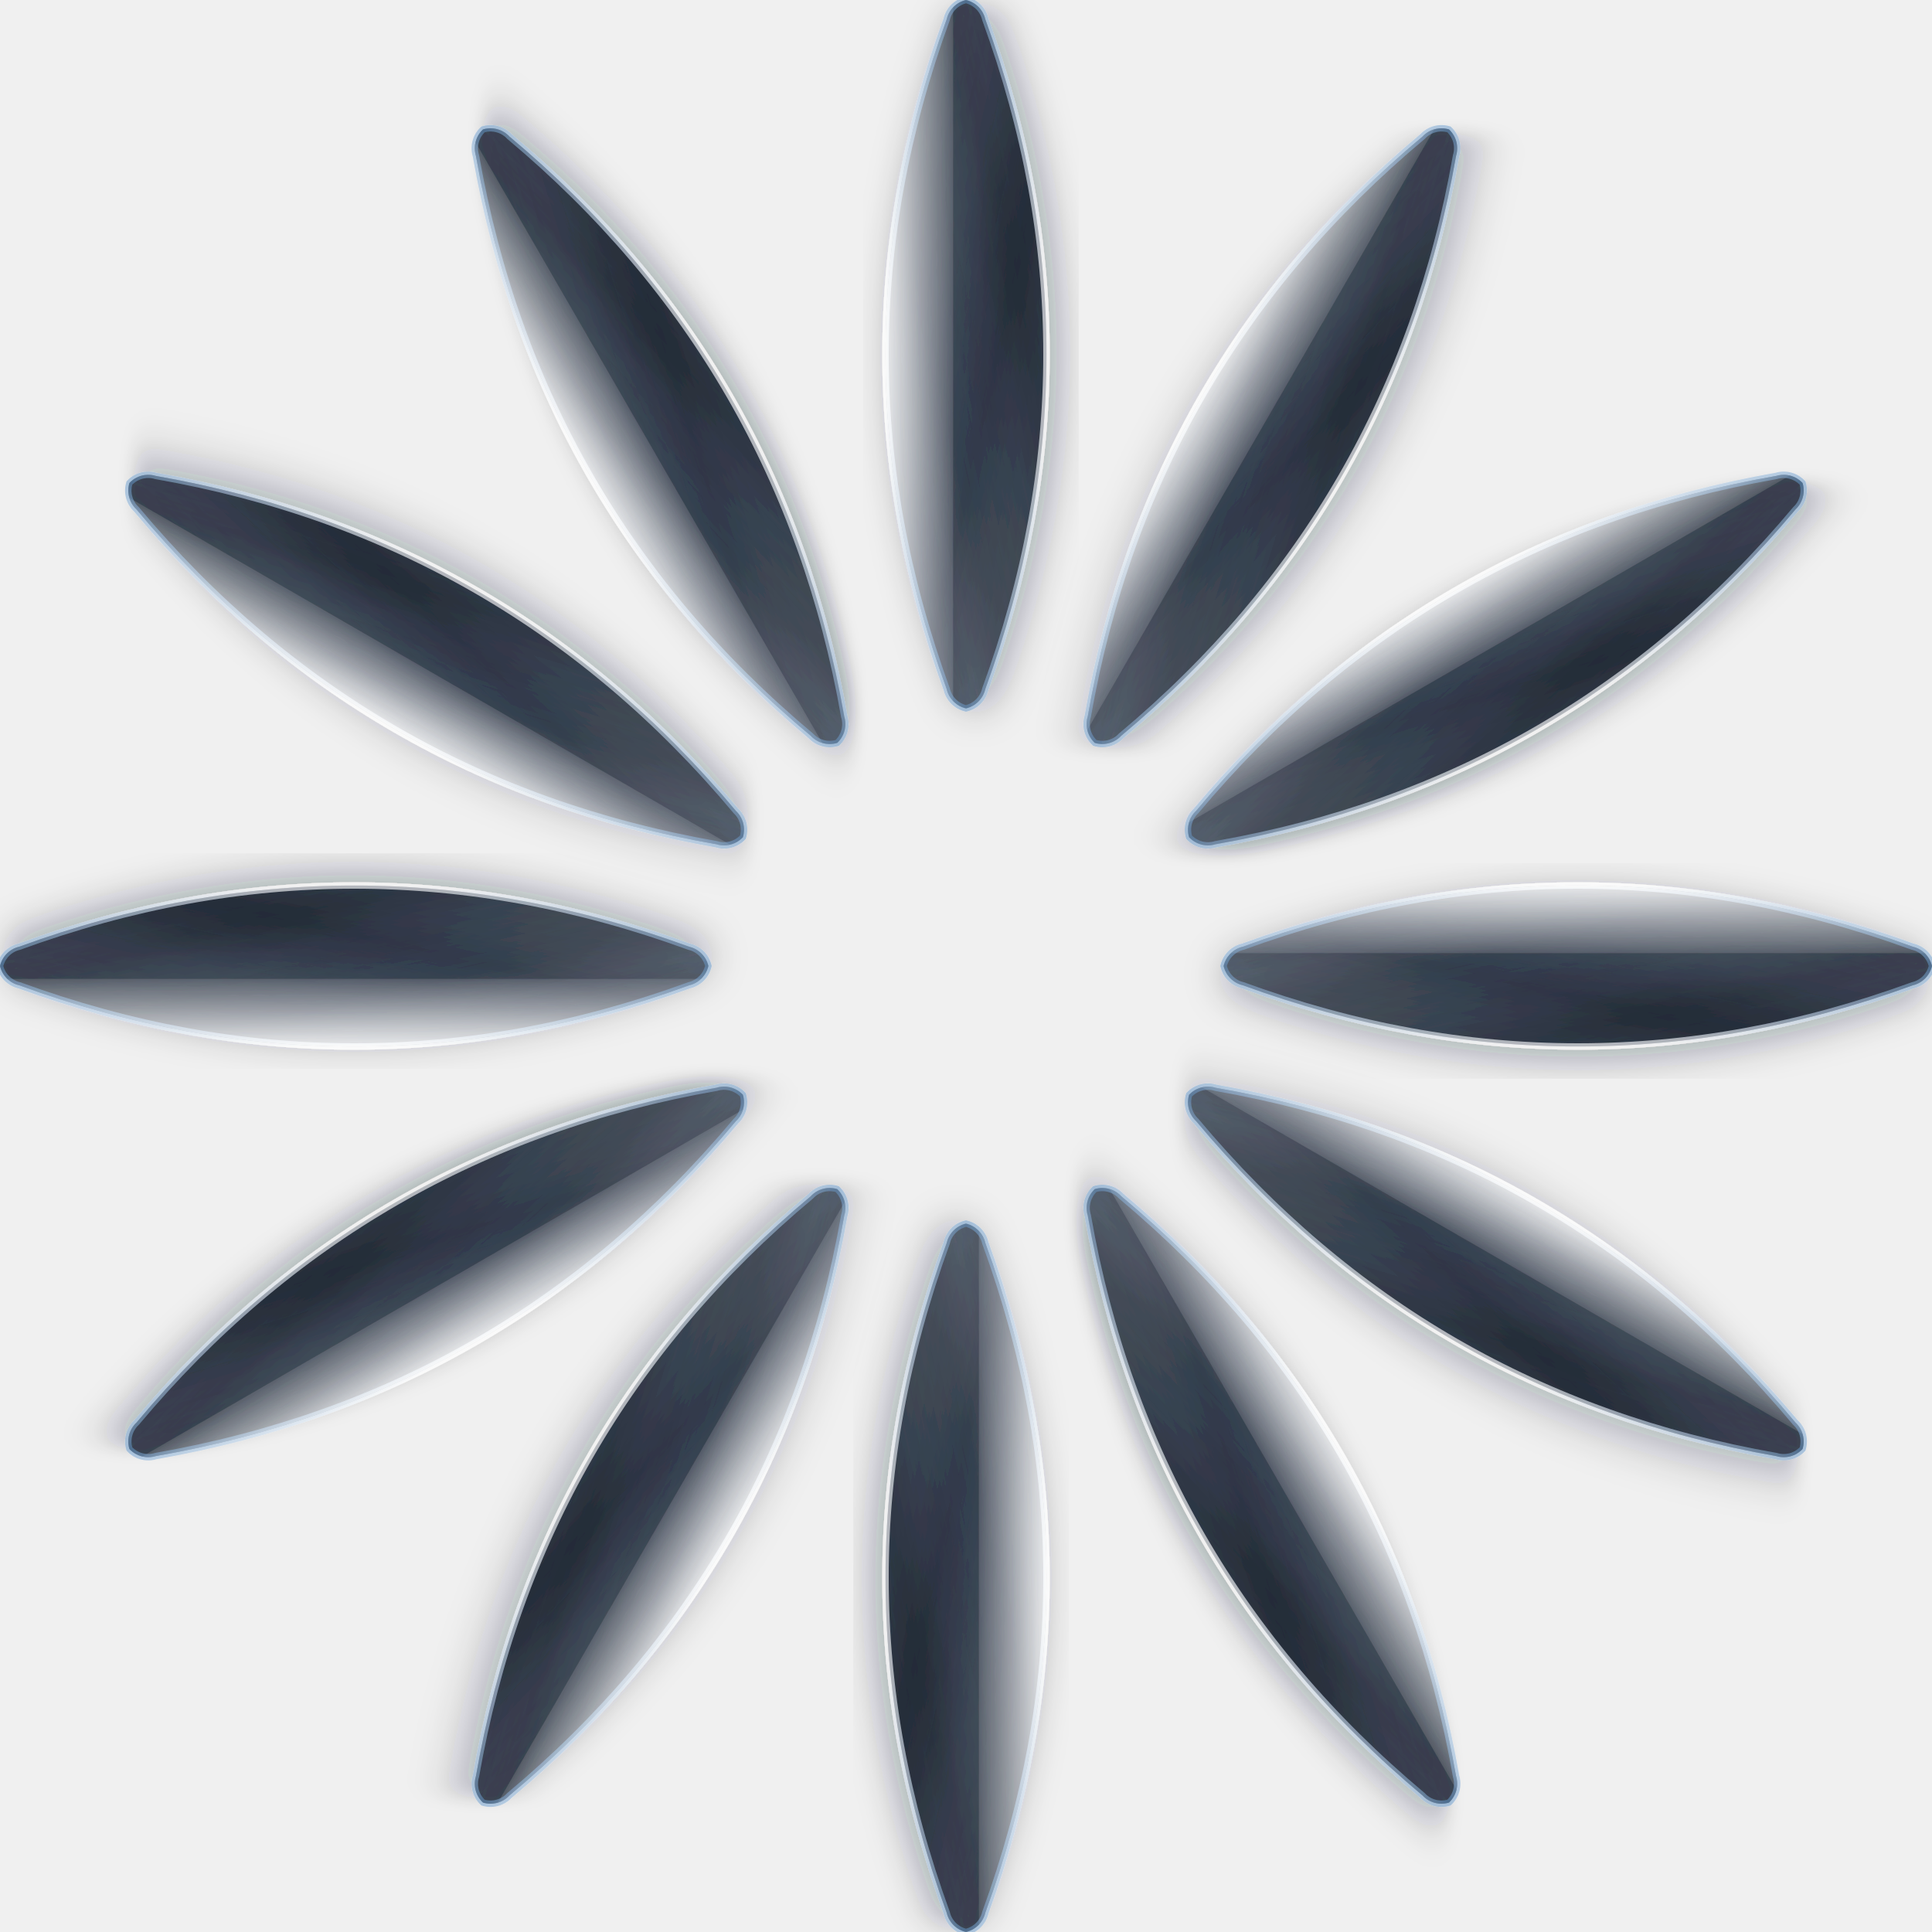
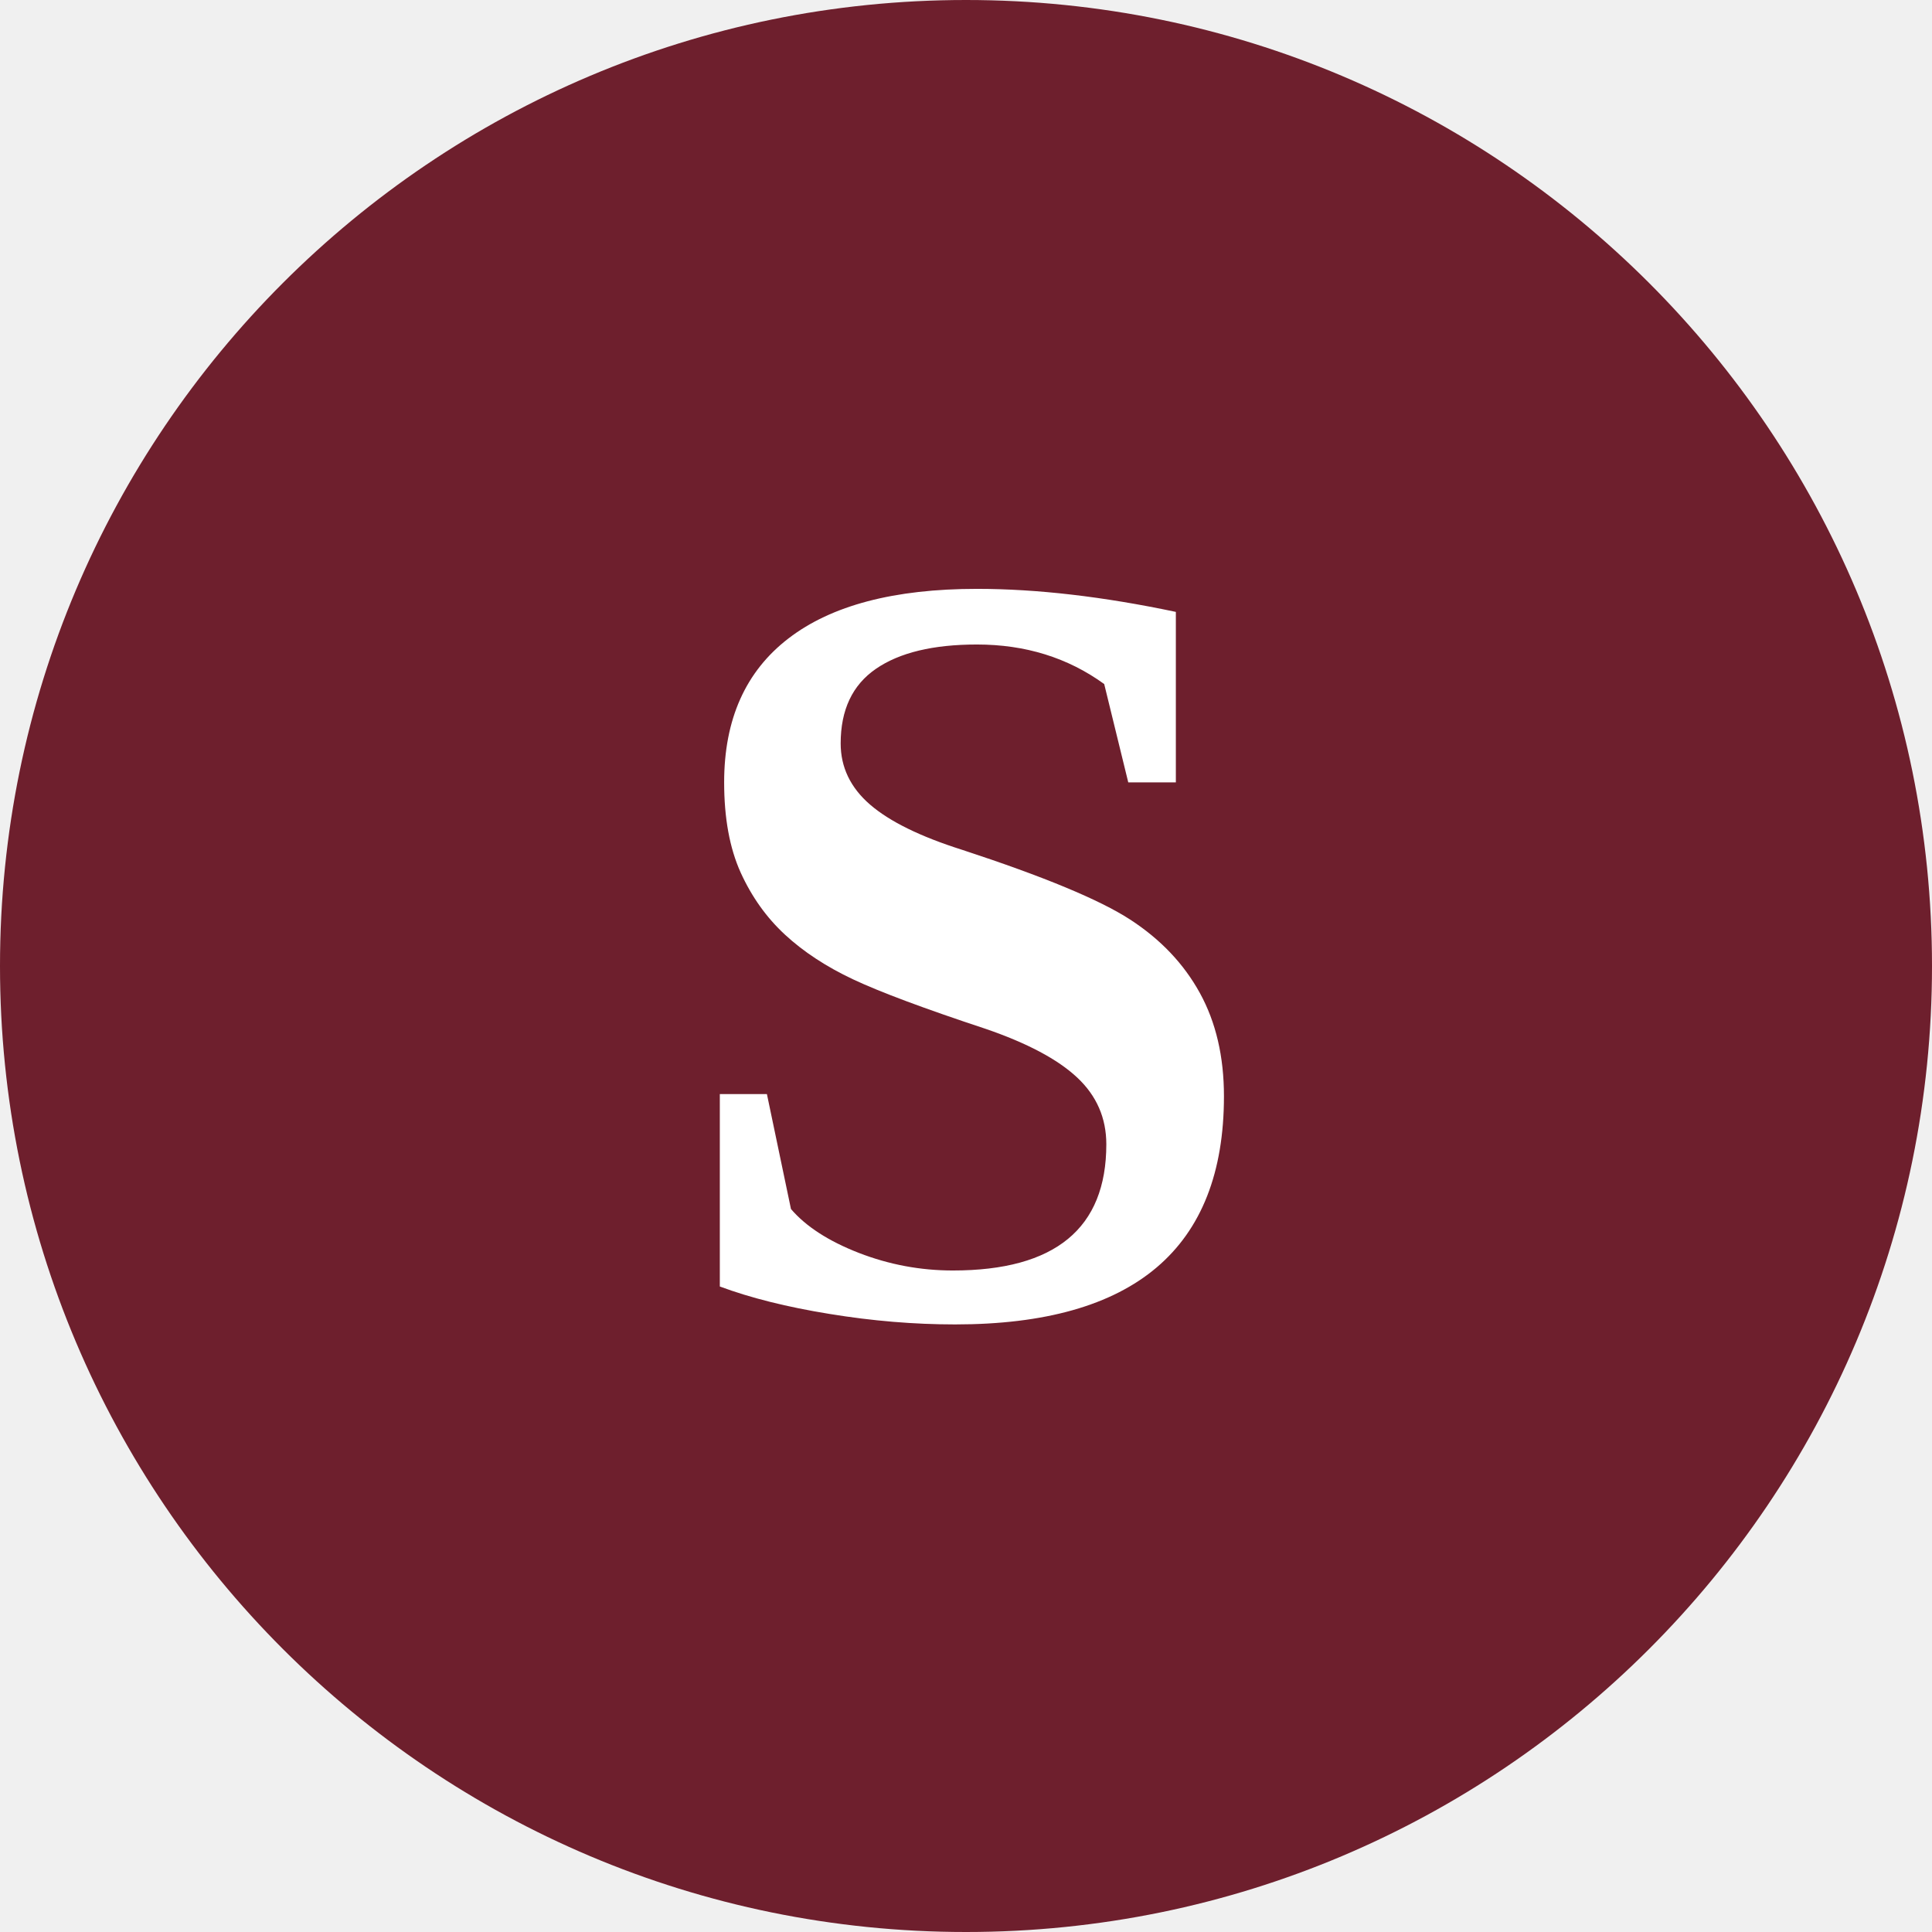
<svg xmlns="http://www.w3.org/2000/svg" viewBox="100 100 300 300">
-   <defs>
-     <clipPath id="topClip">
-       <rect x="30" y="-25" width="130" height="23" />
-     </clipPath>
-     <path id="blade" d="M 40,0 A 4,4 0 0 1 43,-3 Q 95,-22 147,-3 A 4,4 0 0 1 150,0 A 4,4 0 0 1 147,3 Q 95,22 43,3 A 4,4 0 0 1 40,0 Z" />
-     <linearGradient id="specular" x1="0%" y1="0%" x2="0%" y2="100%">
-       <stop offset="0%" stop-color="#ffffff" stop-opacity="0.85" />
-       <stop offset="25%" stop-color="#ffffff" stop-opacity="0.4" />
-       <stop offset="50%" stop-color="#ffffff" stop-opacity="0" />
-       <stop offset="100%" stop-color="#ffffff" stop-opacity="0" />
-     </linearGradient>
-     <linearGradient id="glassBorder" x1="0%" y1="0%" x2="0%" y2="100%">
-       <stop offset="0%" stop-color="#ffffff" stop-opacity="0.8" />
-       <stop offset="50%" stop-color="#6699cc" stop-opacity="0.5" />
-       <stop offset="100%" stop-color="#ffffff" stop-opacity="0.65" />
-     </linearGradient>
-     <filter id="shadow" x="-20%" y="-20%" width="140%" height="140%">
-       <feDropShadow dx="0" dy="1.5" stdDeviation="3" flood-color="#111827" flood-opacity="0.35" />
-     </filter>
-     <linearGradient id="glassFill" x1="0%" y1="0%" x2="100%" y2="100%">
-       <stop offset="0%" stop-color="#374151" stop-opacity="0.9" />
-       <stop offset="30%" stop-color="#4b5563" stop-opacity="0.8" />
-       <stop offset="70%" stop-color="#1f2937" stop-opacity="0.9" />
-       <stop offset="100%" stop-color="#374151" stop-opacity="0.9" />
-     </linearGradient>
-     <linearGradient id="prism" x1="0%" y1="0%" x2="100%" y2="100%">
-       <stop offset="0%" stop-color="#111827" stop-opacity="0.95" />
-       <stop offset="20%" stop-color="#374151" stop-opacity="0.85" />
-       <stop offset="40%" stop-color="#0f172a" stop-opacity="0.95" />
-       <stop offset="60%" stop-color="#1f2937" stop-opacity="0.85" />
-       <stop offset="80%" stop-color="#111827" stop-opacity="0.95" />
-       <stop offset="100%" stop-color="#374151" stop-opacity="0.75" />
-     </linearGradient>
-     <linearGradient id="innerLight" x1="100%" y1="0%" x2="0%" y2="100%">
-       <stop offset="0%" stop-color="#ffffff" stop-opacity="0" />
-       <stop offset="40%" stop-color="#6b7280" stop-opacity="0.3" />
-       <stop offset="60%" stop-color="#111827" stop-opacity="0.2" />
-       <stop offset="100%" stop-color="#ffffff" stop-opacity="0" />
-     </linearGradient>
-   </defs>
-   <g transform="translate(250,250)">
-     <g transform="rotate(0)" filter="url(#shadow)">
-       <use href="#blade" fill="url(#glassFill)" />
-       <use href="#blade" fill="url(#innerLight)" />
-       <use href="#blade" fill="url(#prism)" opacity="0.3" />
-       <use href="#blade" fill="url(#specular)" clip-path="url(#topClip)" />
-       <use href="#blade" fill="none" stroke="url(#glassBorder)" stroke-width="1" />
-     </g>
-     <g transform="rotate(30)" filter="url(#shadow)">
-       <use href="#blade" fill="url(#glassFill)" />
-       <use href="#blade" fill="url(#innerLight)" />
-       <use href="#blade" fill="url(#prism)" opacity="0.3" />
-       <use href="#blade" fill="url(#specular)" clip-path="url(#topClip)" />
-       <use href="#blade" fill="none" stroke="url(#glassBorder)" stroke-width="1" />
-     </g>
-     <g transform="rotate(60)" filter="url(#shadow)">
-       <use href="#blade" fill="url(#glassFill)" />
-       <use href="#blade" fill="url(#innerLight)" />
-       <use href="#blade" fill="url(#prism)" opacity="0.3" />
-       <use href="#blade" fill="url(#specular)" clip-path="url(#topClip)" />
-       <use href="#blade" fill="none" stroke="url(#glassBorder)" stroke-width="1" />
-     </g>
-     <g transform="rotate(90)" filter="url(#shadow)">
-       <use href="#blade" fill="url(#glassFill)" />
-       <use href="#blade" fill="url(#innerLight)" />
-       <use href="#blade" fill="url(#prism)" opacity="0.3" />
-       <use href="#blade" fill="url(#specular)" clip-path="url(#topClip)" />
-       <use href="#blade" fill="none" stroke="url(#glassBorder)" stroke-width="1" />
-     </g>
-     <g transform="rotate(120)" filter="url(#shadow)">
-       <use href="#blade" fill="url(#glassFill)" />
-       <use href="#blade" fill="url(#innerLight)" />
-       <use href="#blade" fill="url(#prism)" opacity="0.3" />
-       <use href="#blade" fill="url(#specular)" clip-path="url(#topClip)" />
-       <use href="#blade" fill="none" stroke="url(#glassBorder)" stroke-width="1" />
-     </g>
-     <g transform="rotate(150)" filter="url(#shadow)">
-       <use href="#blade" fill="url(#glassFill)" />
-       <use href="#blade" fill="url(#innerLight)" />
-       <use href="#blade" fill="url(#prism)" opacity="0.3" />
-       <use href="#blade" fill="url(#specular)" clip-path="url(#topClip)" />
-       <use href="#blade" fill="none" stroke="url(#glassBorder)" stroke-width="1" />
-     </g>
-     <g transform="rotate(180)" filter="url(#shadow)">
-       <use href="#blade" fill="url(#glassFill)" />
-       <use href="#blade" fill="url(#innerLight)" />
-       <use href="#blade" fill="url(#prism)" opacity="0.3" />
-       <use href="#blade" fill="url(#specular)" clip-path="url(#topClip)" />
-       <use href="#blade" fill="none" stroke="url(#glassBorder)" stroke-width="1" />
-     </g>
-     <g transform="rotate(210)" filter="url(#shadow)">
-       <use href="#blade" fill="url(#glassFill)" />
-       <use href="#blade" fill="url(#innerLight)" />
-       <use href="#blade" fill="url(#prism)" opacity="0.3" />
-       <use href="#blade" fill="url(#specular)" clip-path="url(#topClip)" />
-       <use href="#blade" fill="none" stroke="url(#glassBorder)" stroke-width="1" />
-     </g>
-     <g transform="rotate(240)" filter="url(#shadow)">
-       <use href="#blade" fill="url(#glassFill)" />
-       <use href="#blade" fill="url(#innerLight)" />
-       <use href="#blade" fill="url(#prism)" opacity="0.3" />
-       <use href="#blade" fill="url(#specular)" clip-path="url(#topClip)" />
-       <use href="#blade" fill="none" stroke="url(#glassBorder)" stroke-width="1" />
-     </g>
-     <g transform="rotate(270)" filter="url(#shadow)">
-       <use href="#blade" fill="url(#glassFill)" />
-       <use href="#blade" fill="url(#innerLight)" />
-       <use href="#blade" fill="url(#prism)" opacity="0.3" />
-       <use href="#blade" fill="url(#specular)" clip-path="url(#topClip)" />
-       <use href="#blade" fill="none" stroke="url(#glassBorder)" stroke-width="1" />
-     </g>
-     <g transform="rotate(300)" filter="url(#shadow)">
-       <use href="#blade" fill="url(#glassFill)" />
-       <use href="#blade" fill="url(#innerLight)" />
-       <use href="#blade" fill="url(#prism)" opacity="0.3" />
-       <use href="#blade" fill="url(#specular)" clip-path="url(#topClip)" />
-       <use href="#blade" fill="none" stroke="url(#glassBorder)" stroke-width="1" />
-     </g>
-     <g transform="rotate(330)" filter="url(#shadow)">
-       <use href="#blade" fill="url(#glassFill)" />
-       <use href="#blade" fill="url(#innerLight)" />
-       <use href="#blade" fill="url(#prism)" opacity="0.3" />
-       <use href="#blade" fill="url(#specular)" clip-path="url(#topClip)" />
-       <use href="#blade" fill="none" stroke="url(#glassBorder)" stroke-width="1" />
-     </g>
-   </g>
+   <circle cx="250" cy="250" r="150" fill="#6e1f2d" />
+   <text x="250" y="304" text-anchor="middle" font-family="Georgia, 'Times New Roman', serif" font-size="170" font-weight="600" fill="#ffffff">S</text>
</svg>
